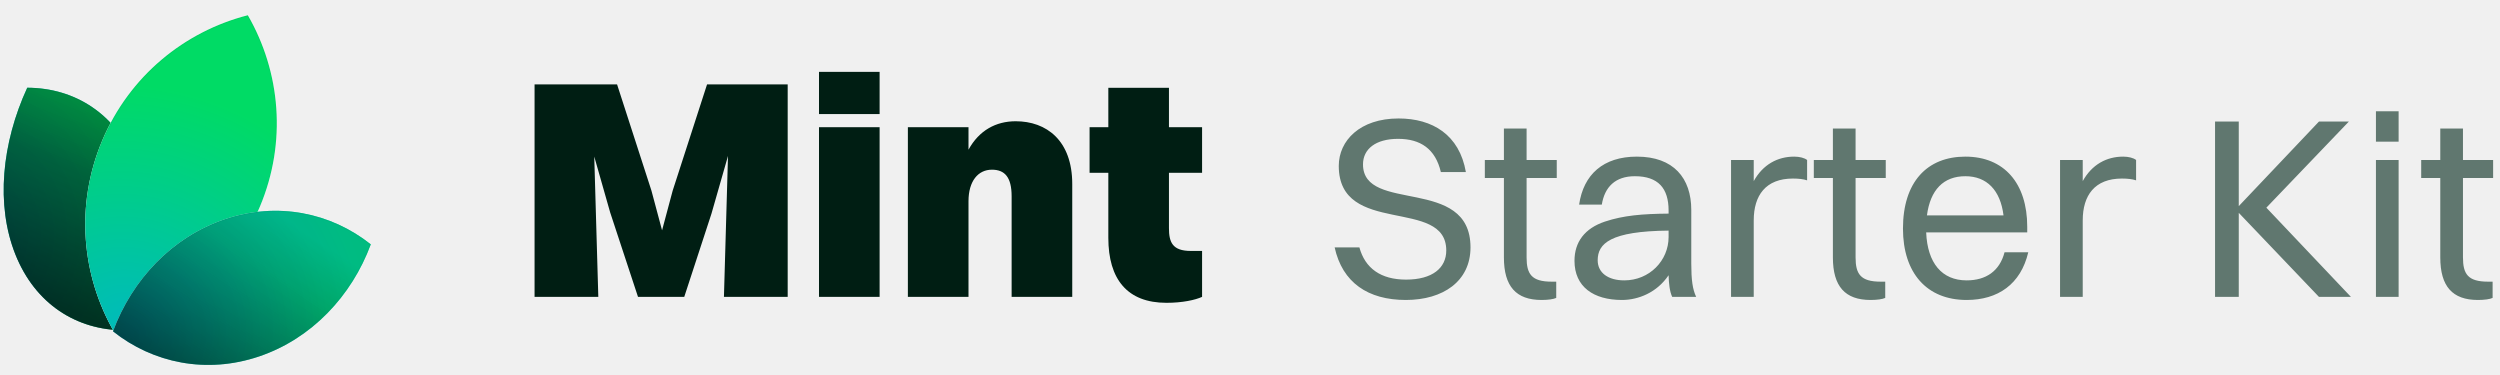
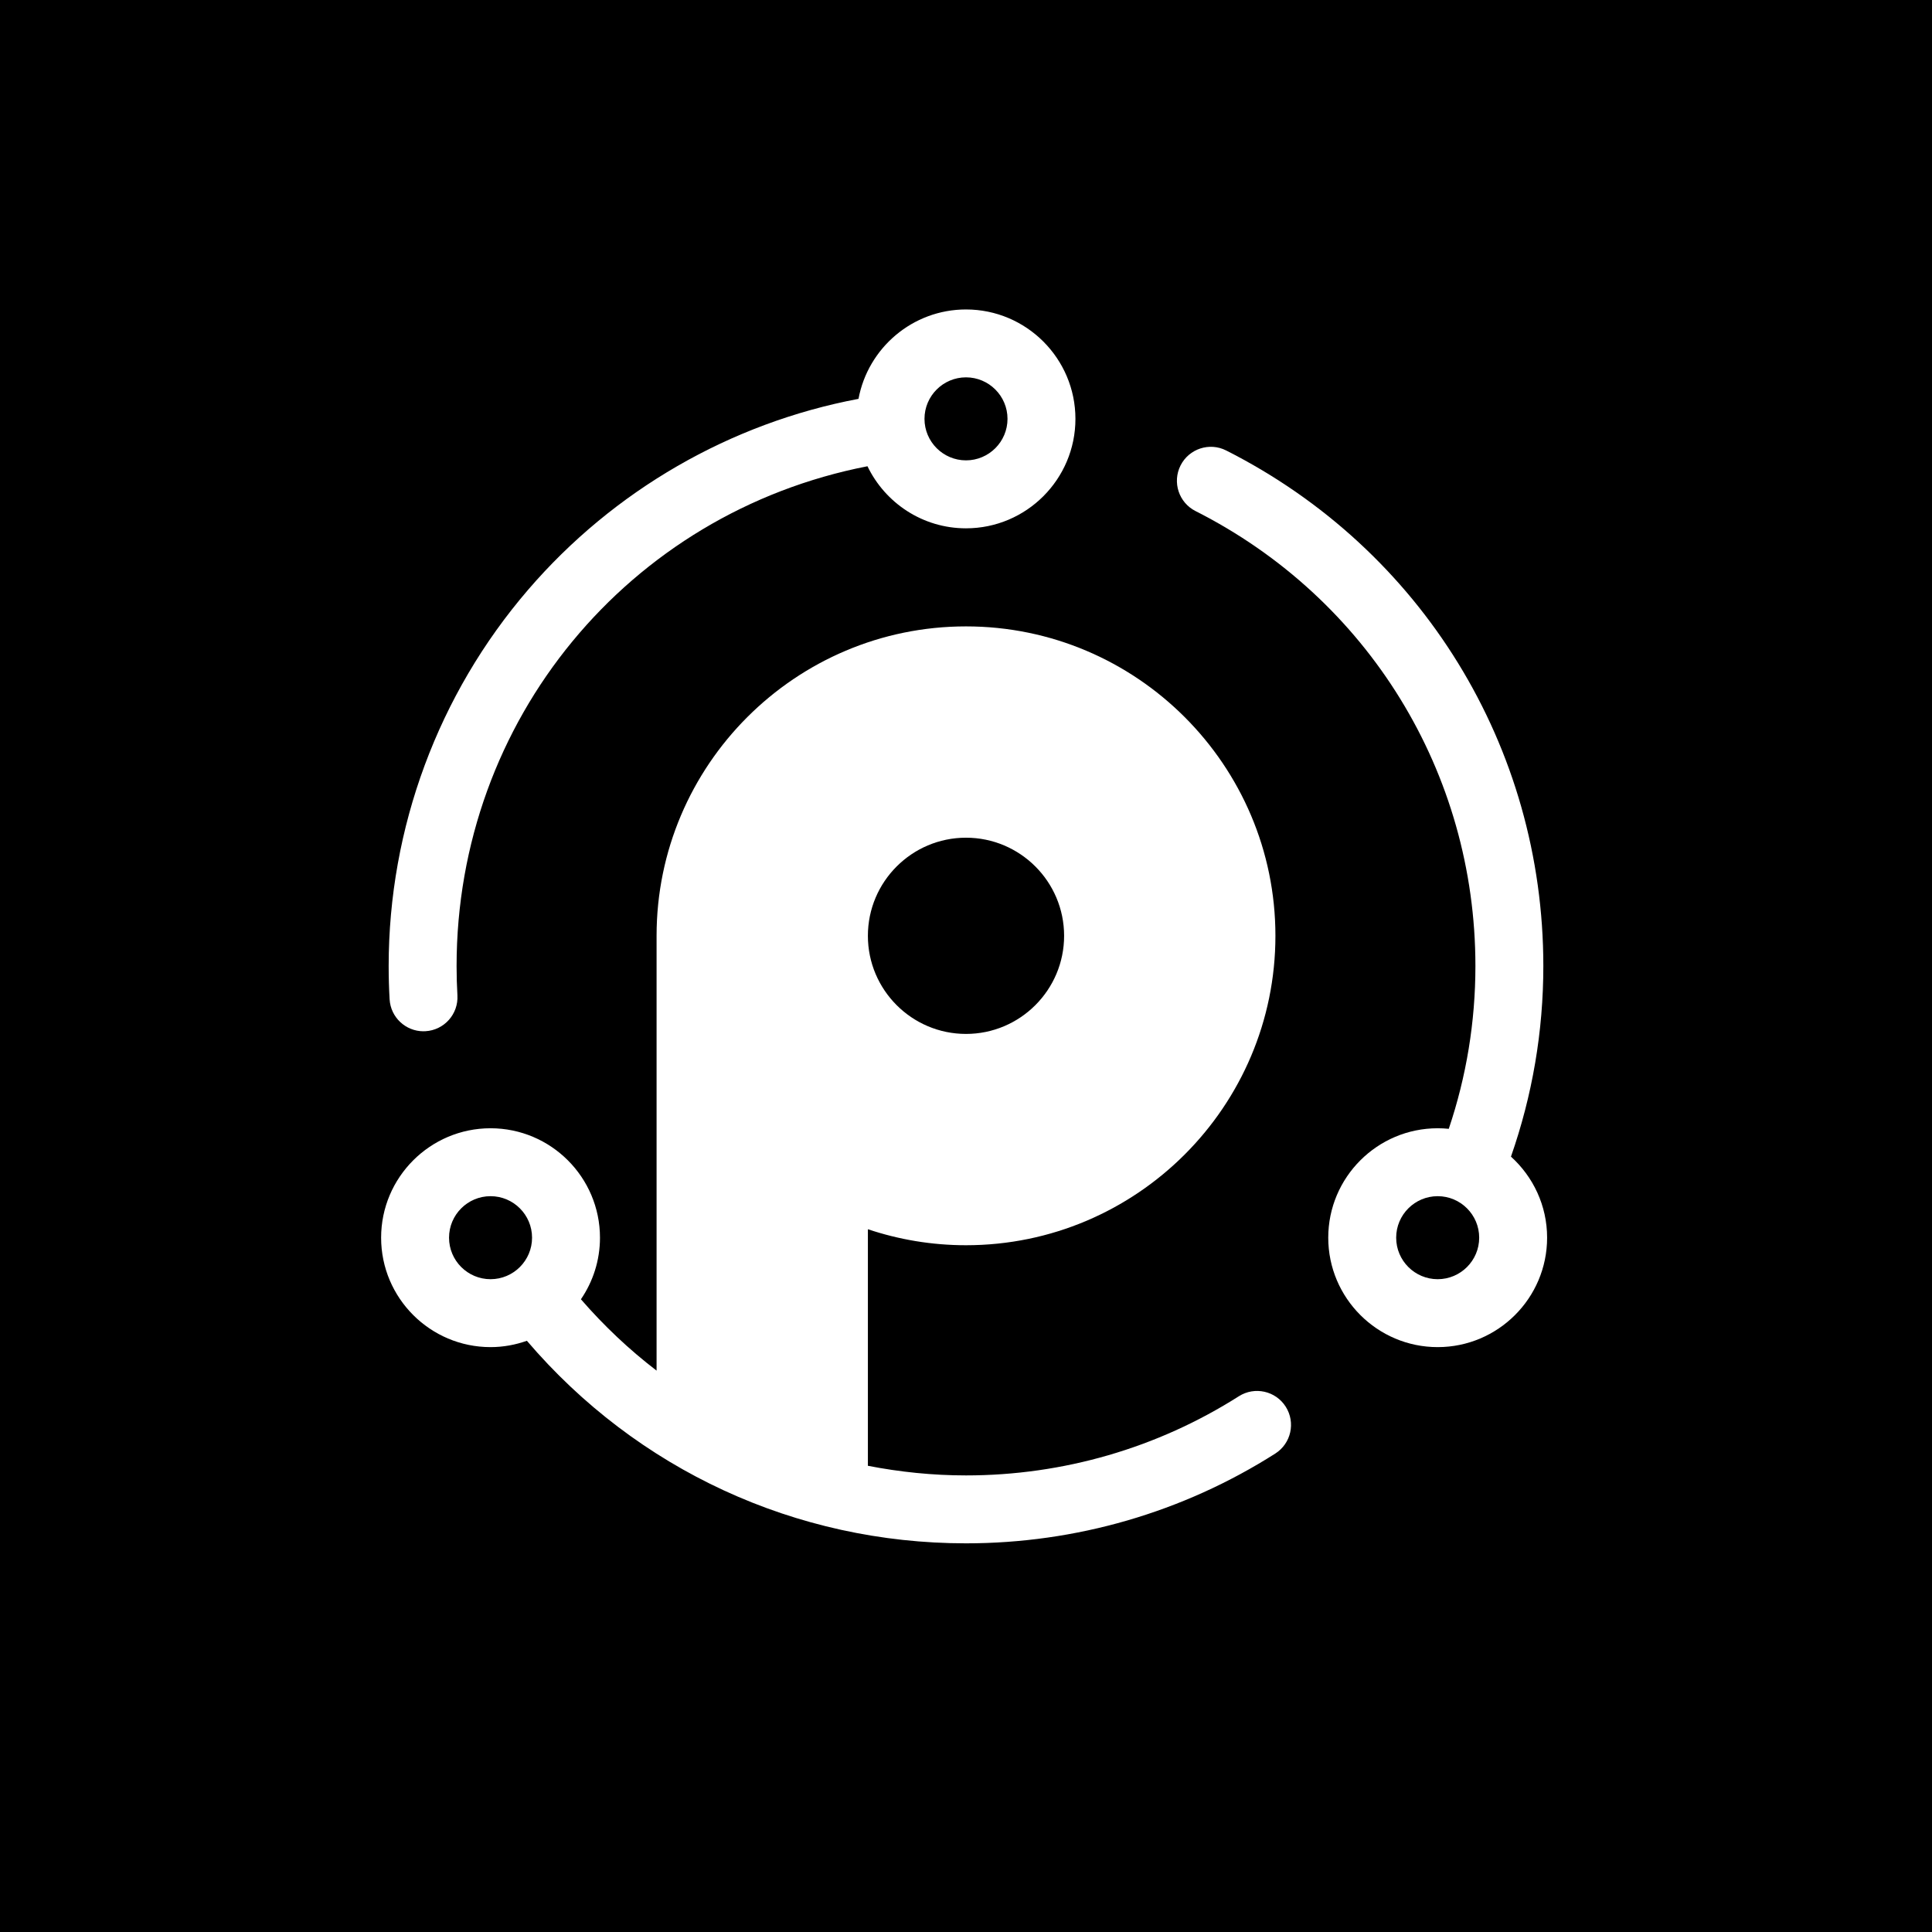
- <svg xmlns="http://www.w3.org/2000/svg" width="160" height="24" viewBox="0 0 160 24" fill="none">
-   <path d="M7.953 21.139C4.896 21.13 2.255 19.458 0.987 16.29C-0.28 13.121 0.109 9.163 1.744 5.615C4.801 5.624 7.442 7.296 8.71 10.465C9.977 13.633 9.588 17.591 7.953 21.139Z" fill="white" />
-   <path d="M7.953 21.139C4.896 21.13 2.255 19.458 0.987 16.29C-0.28 13.121 0.109 9.163 1.744 5.615C4.801 5.624 7.442 7.296 8.71 10.465C9.977 13.633 9.588 17.591 7.953 21.139Z" fill="url(#paint0_radial_115_86)" />
-   <path d="M7.953 21.139C4.896 21.13 2.255 19.458 0.987 16.29C-0.28 13.121 0.109 9.163 1.744 5.615C4.801 5.624 7.442 7.296 8.71 10.465C9.977 13.633 9.588 17.591 7.953 21.139Z" fill="black" fill-opacity="0.5" style="mix-blend-mode:hard-light" />
-   <path d="M7.953 21.139C4.896 21.13 2.255 19.458 0.987 16.29C-0.28 13.121 0.109 9.163 1.744 5.615C4.801 5.624 7.442 7.296 8.71 10.465C9.977 13.633 9.588 17.591 7.953 21.139Z" fill="url(#paint1_linear_115_86)" fill-opacity="0.5" style="mix-blend-mode:hard-light" />
-   <path d="M7.935 21.111C4.897 21.096 2.274 19.431 1.013 16.279C-0.248 13.124 0.136 9.182 1.762 5.643C4.8 5.659 7.423 7.324 8.684 10.476C9.945 13.63 9.561 17.572 7.935 21.111Z" stroke="url(#paint2_linear_115_86)" stroke-opacity="0.05" stroke-width="0.056" />
-   <path d="M7.31 21.257C11.354 20.221 14.884 17.375 16.628 13.236C18.373 9.097 17.945 4.587 15.86 0.976C11.816 2.012 8.287 4.858 6.542 8.998C4.797 13.137 5.225 17.646 7.31 21.257Z" fill="white" />
-   <path d="M7.31 21.257C11.354 20.221 14.884 17.375 16.628 13.236C18.373 9.097 17.945 4.587 15.86 0.976C11.816 2.012 8.287 4.858 6.542 8.998C4.797 13.137 5.225 17.646 7.31 21.257Z" fill="url(#paint3_radial_115_86)" />
-   <path d="M16.602 13.225C14.864 17.349 11.351 20.187 7.324 21.225C5.253 17.624 4.829 13.132 6.568 9.009C8.306 4.885 11.819 2.047 15.846 1.009C17.918 4.61 18.341 9.101 16.602 13.225Z" stroke="url(#paint4_linear_115_86)" stroke-opacity="0.05" stroke-width="0.056" />
-   <path d="M7.234 21.207C9.789 23.237 13.21 23.951 16.577 22.814C19.944 21.677 22.506 18.945 23.73 15.638C21.175 13.608 17.754 12.894 14.387 14.031C11.02 15.168 8.458 17.901 7.234 21.207Z" fill="white" />
-   <path d="M7.234 21.207C9.789 23.237 13.21 23.951 16.577 22.814C19.944 21.677 22.506 18.945 23.73 15.638C21.175 13.608 17.754 12.894 14.387 14.031C11.02 15.168 8.458 17.901 7.234 21.207Z" fill="url(#paint5_radial_115_86)" />
-   <path d="M7.234 21.207C9.789 23.237 13.21 23.951 16.577 22.814C19.944 21.677 22.506 18.945 23.73 15.638C21.175 13.608 17.754 12.894 14.387 14.031C11.02 15.168 8.458 17.901 7.234 21.207Z" fill="black" fill-opacity="0.2" style="mix-blend-mode:hard-light" />
-   <path d="M7.234 21.207C9.789 23.237 13.21 23.951 16.577 22.814C19.944 21.677 22.506 18.945 23.73 15.638C21.175 13.608 17.754 12.894 14.387 14.031C11.02 15.168 8.458 17.901 7.234 21.207Z" fill="url(#paint6_linear_115_86)" fill-opacity="0.5" style="mix-blend-mode:hard-light" />
-   <path d="M16.568 22.787C13.218 23.918 9.814 23.212 7.267 21.198C8.492 17.907 11.044 15.189 14.396 14.058C17.747 12.927 21.15 13.633 23.697 15.648C22.472 18.938 19.92 21.656 16.568 22.787Z" stroke="url(#paint7_linear_115_86)" stroke-opacity="0.05" stroke-width="0.056" />
-   <path d="M34.212 19V5.4H39.492L41.692 12.2L42.372 14.74L43.052 12.2L45.252 5.4H50.412V19H46.332L46.592 9.98L45.532 13.68L43.792 19H40.832L39.052 13.6L38.032 10.02L38.292 19H34.212ZM52.416 7.3V4.6H56.295V7.3H52.416ZM52.416 19V8.14H56.295V19H52.416ZM58.104 19V8.14H61.984V9.58C62.664 8.34 63.744 7.76 65.004 7.76C66.964 7.76 68.624 8.98 68.624 11.78V19H64.744V12.56C64.744 11.34 64.304 10.86 63.484 10.86C62.604 10.86 61.984 11.58 61.984 12.88V19H58.104ZM70.933 15.22V11.06H69.733V8.14H70.933V5.62H74.813V8.14H76.933V11.06H74.813V14.6C74.813 15.5 75.033 16.06 76.213 16.06H76.933V19C76.493 19.2 75.673 19.38 74.653 19.38C72.153 19.38 70.933 17.88 70.933 15.22Z" fill="#001E13" />
-   <path d="M87.232 10.519C87.232 13.687 94.112 11.229 94.112 15.832C94.112 17.994 92.364 19.198 89.971 19.198C87.562 19.198 85.912 18.093 85.417 15.832H87.001C87.364 17.169 88.371 17.895 89.987 17.895C91.671 17.895 92.561 17.152 92.561 16.03C92.561 12.598 85.681 15.155 85.681 10.618C85.681 9.001 87.034 7.582 89.509 7.582C91.671 7.582 93.403 8.621 93.816 11.014H92.215C91.868 9.529 90.912 8.886 89.476 8.886C88.057 8.886 87.232 9.529 87.232 10.519ZM96.25 16.476V11.393H95.029V10.239H96.25V8.226H97.702V10.239H99.632V11.393H97.702V16.476C97.702 17.532 98.015 18.026 99.302 18.026H99.599V19.066C99.434 19.148 99.071 19.198 98.659 19.198C97.025 19.198 96.25 18.323 96.25 16.476ZM102.516 13.093H101.064C101.345 11.162 102.615 10.024 104.76 10.024C107.103 10.024 108.242 11.393 108.242 13.44V16.888C108.242 17.895 108.324 18.521 108.555 19H107.021C106.856 18.654 106.806 18.142 106.79 17.614C106.047 18.72 104.859 19.198 103.803 19.198C101.988 19.198 100.767 18.357 100.767 16.69C100.767 15.486 101.427 14.611 102.714 14.182C103.902 13.786 105.107 13.687 106.79 13.671V13.473C106.79 12.053 106.13 11.278 104.628 11.278C103.374 11.278 102.698 11.971 102.516 13.093ZM102.252 16.657C102.252 17.465 102.929 17.944 103.952 17.944C105.569 17.944 106.79 16.674 106.79 15.172V14.759C103.061 14.793 102.252 15.585 102.252 16.657ZM110.787 19V10.239H112.239V11.591C112.833 10.519 113.774 10.024 114.83 10.024C115.176 10.024 115.49 10.107 115.655 10.239V11.542C115.407 11.46 115.094 11.427 114.747 11.427C112.998 11.427 112.239 12.515 112.239 14.1V19H110.787ZM117.305 16.476V11.393H116.084V10.239H117.305V8.226H118.757V10.239H120.688V11.393H118.757V16.476C118.757 17.532 119.071 18.026 120.358 18.026H120.655V19.066C120.49 19.148 120.127 19.198 119.714 19.198C118.081 19.198 117.305 18.323 117.305 16.476ZM129.809 16.145C129.33 18.192 127.862 19.198 125.865 19.198C123.324 19.198 121.79 17.482 121.79 14.627C121.79 11.658 123.324 10.024 125.783 10.024C128.258 10.024 129.743 11.723 129.743 14.512V14.875H123.275C123.357 16.838 124.281 17.944 125.865 17.944C127.103 17.944 127.977 17.35 128.291 16.145H129.809ZM125.783 11.278C124.38 11.278 123.539 12.152 123.324 13.786H128.225C128.027 12.169 127.152 11.278 125.783 11.278ZM131.843 19V10.239H133.295V11.591C133.889 10.519 134.829 10.024 135.885 10.024C136.232 10.024 136.545 10.107 136.71 10.239V11.542C136.463 11.46 136.149 11.427 135.803 11.427C134.054 11.427 133.295 12.515 133.295 14.1V19H131.843ZM141.763 19V7.78H143.281V13.192L148.413 7.78H150.327L145.047 13.291L150.459 19H148.413L143.281 13.621V19H141.763ZM152.06 9.067V7.12H153.512V9.067H152.06ZM152.06 19V10.239H153.512V19H152.06ZM156.178 16.476V11.393H154.957V10.239H156.178V8.226H157.63V10.239H159.56V11.393H157.63V16.476C157.63 17.532 157.943 18.026 159.23 18.026H159.527V19.066C159.362 19.148 158.999 19.198 158.587 19.198C156.953 19.198 156.178 18.323 156.178 16.476Z" fill="#002719" fill-opacity="0.6" />
+ <svg xmlns="http://www.w3.org/2000/svg" id="Layer_1" viewBox="0 0 512 512">
  <defs>
-     <radialGradient id="paint0_radial_115_86" cx="0" cy="0" r="1" gradientUnits="userSpaceOnUse" gradientTransform="translate(-3.00503 15.023) rotate(-10.029) scale(17.9572 17.784)">
-       <stop stop-color="#00B0BB" />
-       <stop offset="1" stop-color="#00DB65" />
-     </radialGradient>
-     <linearGradient id="paint1_linear_115_86" x1="7.39" y1="4.813" x2="1.63" y2="18.689" gradientUnits="userSpaceOnUse">
-       <stop stop-color="#18E299" />
-       <stop offset="1" />
-     </linearGradient>
-     <linearGradient id="paint2_linear_115_86" x1="7.948" y1="8.016" x2="1.761" y2="18.746" gradientUnits="userSpaceOnUse">
-       <stop />
-       <stop offset="1" stop-opacity="0" />
-     </linearGradient>
-     <radialGradient id="paint3_radial_115_86" cx="0" cy="0" r="1" gradientUnits="userSpaceOnUse" gradientTransform="translate(8.11404 20.8822) rotate(-75.7542) scale(21.6246 23.7772)">
-       <stop stop-color="#00BBBB" />
-       <stop offset="0.713" stop-color="#00DB65" />
-     </radialGradient>
-     <linearGradient id="paint4_linear_115_86" x1="7.602" y1="5.871" x2="15.556" y2="16.372" gradientUnits="userSpaceOnUse">
-       <stop />
-       <stop offset="1" stop-opacity="0" />
-     </linearGradient>
-     <radialGradient id="paint5_radial_115_86" cx="0" cy="0" r="1" gradientUnits="userSpaceOnUse" gradientTransform="translate(7.84537 21.5181) rotate(-20.3525) scale(18.5603 17.32)">
-       <stop stop-color="#00B0BB" />
-       <stop offset="1" stop-color="#00DB65" />
-     </radialGradient>
-     <linearGradient id="paint6_linear_115_86" x1="16.808" y1="13.007" x2="10.041" y2="22.994" gradientUnits="userSpaceOnUse">
-       <stop stop-color="#00B1BC" />
-       <stop offset="1" />
-     </linearGradient>
-     <linearGradient id="paint7_linear_115_86" x1="16.808" y1="13.007" x2="14.169" y2="23.841" gradientUnits="userSpaceOnUse">
-       <stop />
-       <stop offset="1" stop-opacity="0" />
-     </linearGradient>
+     <style>
+             .cls-1 {
+                 fill: #000;
+             }
+ 
+             .cls-1,
+             .cls-2,
+             .cls-3 {
+                 stroke-width: 0px;
+             }
+ 
+             .cls-2 {
+                 opacity: 0;
+             }
+ 
+             .cls-2,
+             .cls-3 {
+                 fill: #fff;
+             }
+         </style>
  </defs>
+   <rect class="cls-1" width="512" height="512" />
+   <path class="cls-3" d="M112.23,273.29c.17,0,.35,0,.52-.01,4.96-.28,8.76-4.54,8.47-9.5-.15-2.56-.22-5.18-.22-7.77,0-65.14,45.53-120.11,108.89-132.45,4.69,9.72,14.61,16.45,26.11,16.45,15.99,0,29-13.01,29-29s-13.01-29-29-29c-14.17,0-25.98,10.23-28.49,23.69-33.92,6.4-64.89,24.24-87.56,50.6-23.83,27.71-36.95,63.12-36.95,99.71,0,2.94.08,5.9.25,8.8.27,4.79,4.24,8.49,8.98,8.49ZM256,100c6.06,0,11,4.93,11,11s-4.94,11-11,11-11-4.93-11-11,4.94-11,11-11Z" />
+   <path class="cls-3" d="M328.31,370.02c-21.59,13.72-46.6,20.98-72.31,20.98-8.83,0-17.52-.9-26-2.55v-62.69c8.18,2.74,16.92,4.24,26,4.24,45.22,0,82-36.78,82-82s-36.78-82-82-82-82,36.78-82,82v115.23c-7.24-5.55-13.95-11.87-20.05-18.91,3.18-4.65,5.05-10.27,5.05-16.32,0-15.99-13.01-29-29-29s-29,13.01-29,29,13.01,29,29,29c3.38,0,6.61-.61,9.63-1.68,29.16,34.18,71.27,53.68,116.37,53.68,29.14,0,57.48-8.22,81.96-23.79,4.2-2.67,5.43-8.23,2.77-12.42-2.67-4.2-8.23-5.43-12.42-2.77ZM256,222c14.34,0,26,11.66,26,26s-11.66,26-26,26-26-11.66-26-26,11.66-26,26-26ZM119,328c0-6.07,4.94-11,11-11s11,4.93,11,11-4.94,11-11,11-11-4.93-11-11Z" />
+   <path class="cls-3" d="M400.42,306.52c5.67-16.21,8.58-33.17,8.58-50.52,0-58.06-32.21-110.41-84.05-136.62-4.43-2.25-9.85-.46-12.09,3.97-2.24,4.44-.46,9.85,3.97,12.09,45.75,23.13,74.17,69.33,74.17,120.56,0,14.8-2.39,29.29-7.06,43.15-.97-.1-1.95-.15-2.94-.15-15.99,0-29,13.01-29,29s13.01,29,29,29,29-13.01,29-29c0-8.52-3.71-16.17-9.58-21.48ZM381,339c-6.06,0-11-4.93-11-11s4.94-11,11-11,11,4.93,11,11-4.94,11-11,11Z" />
+   <circle class="cls-2" cx="256" cy="256" r="200" />
</svg>
